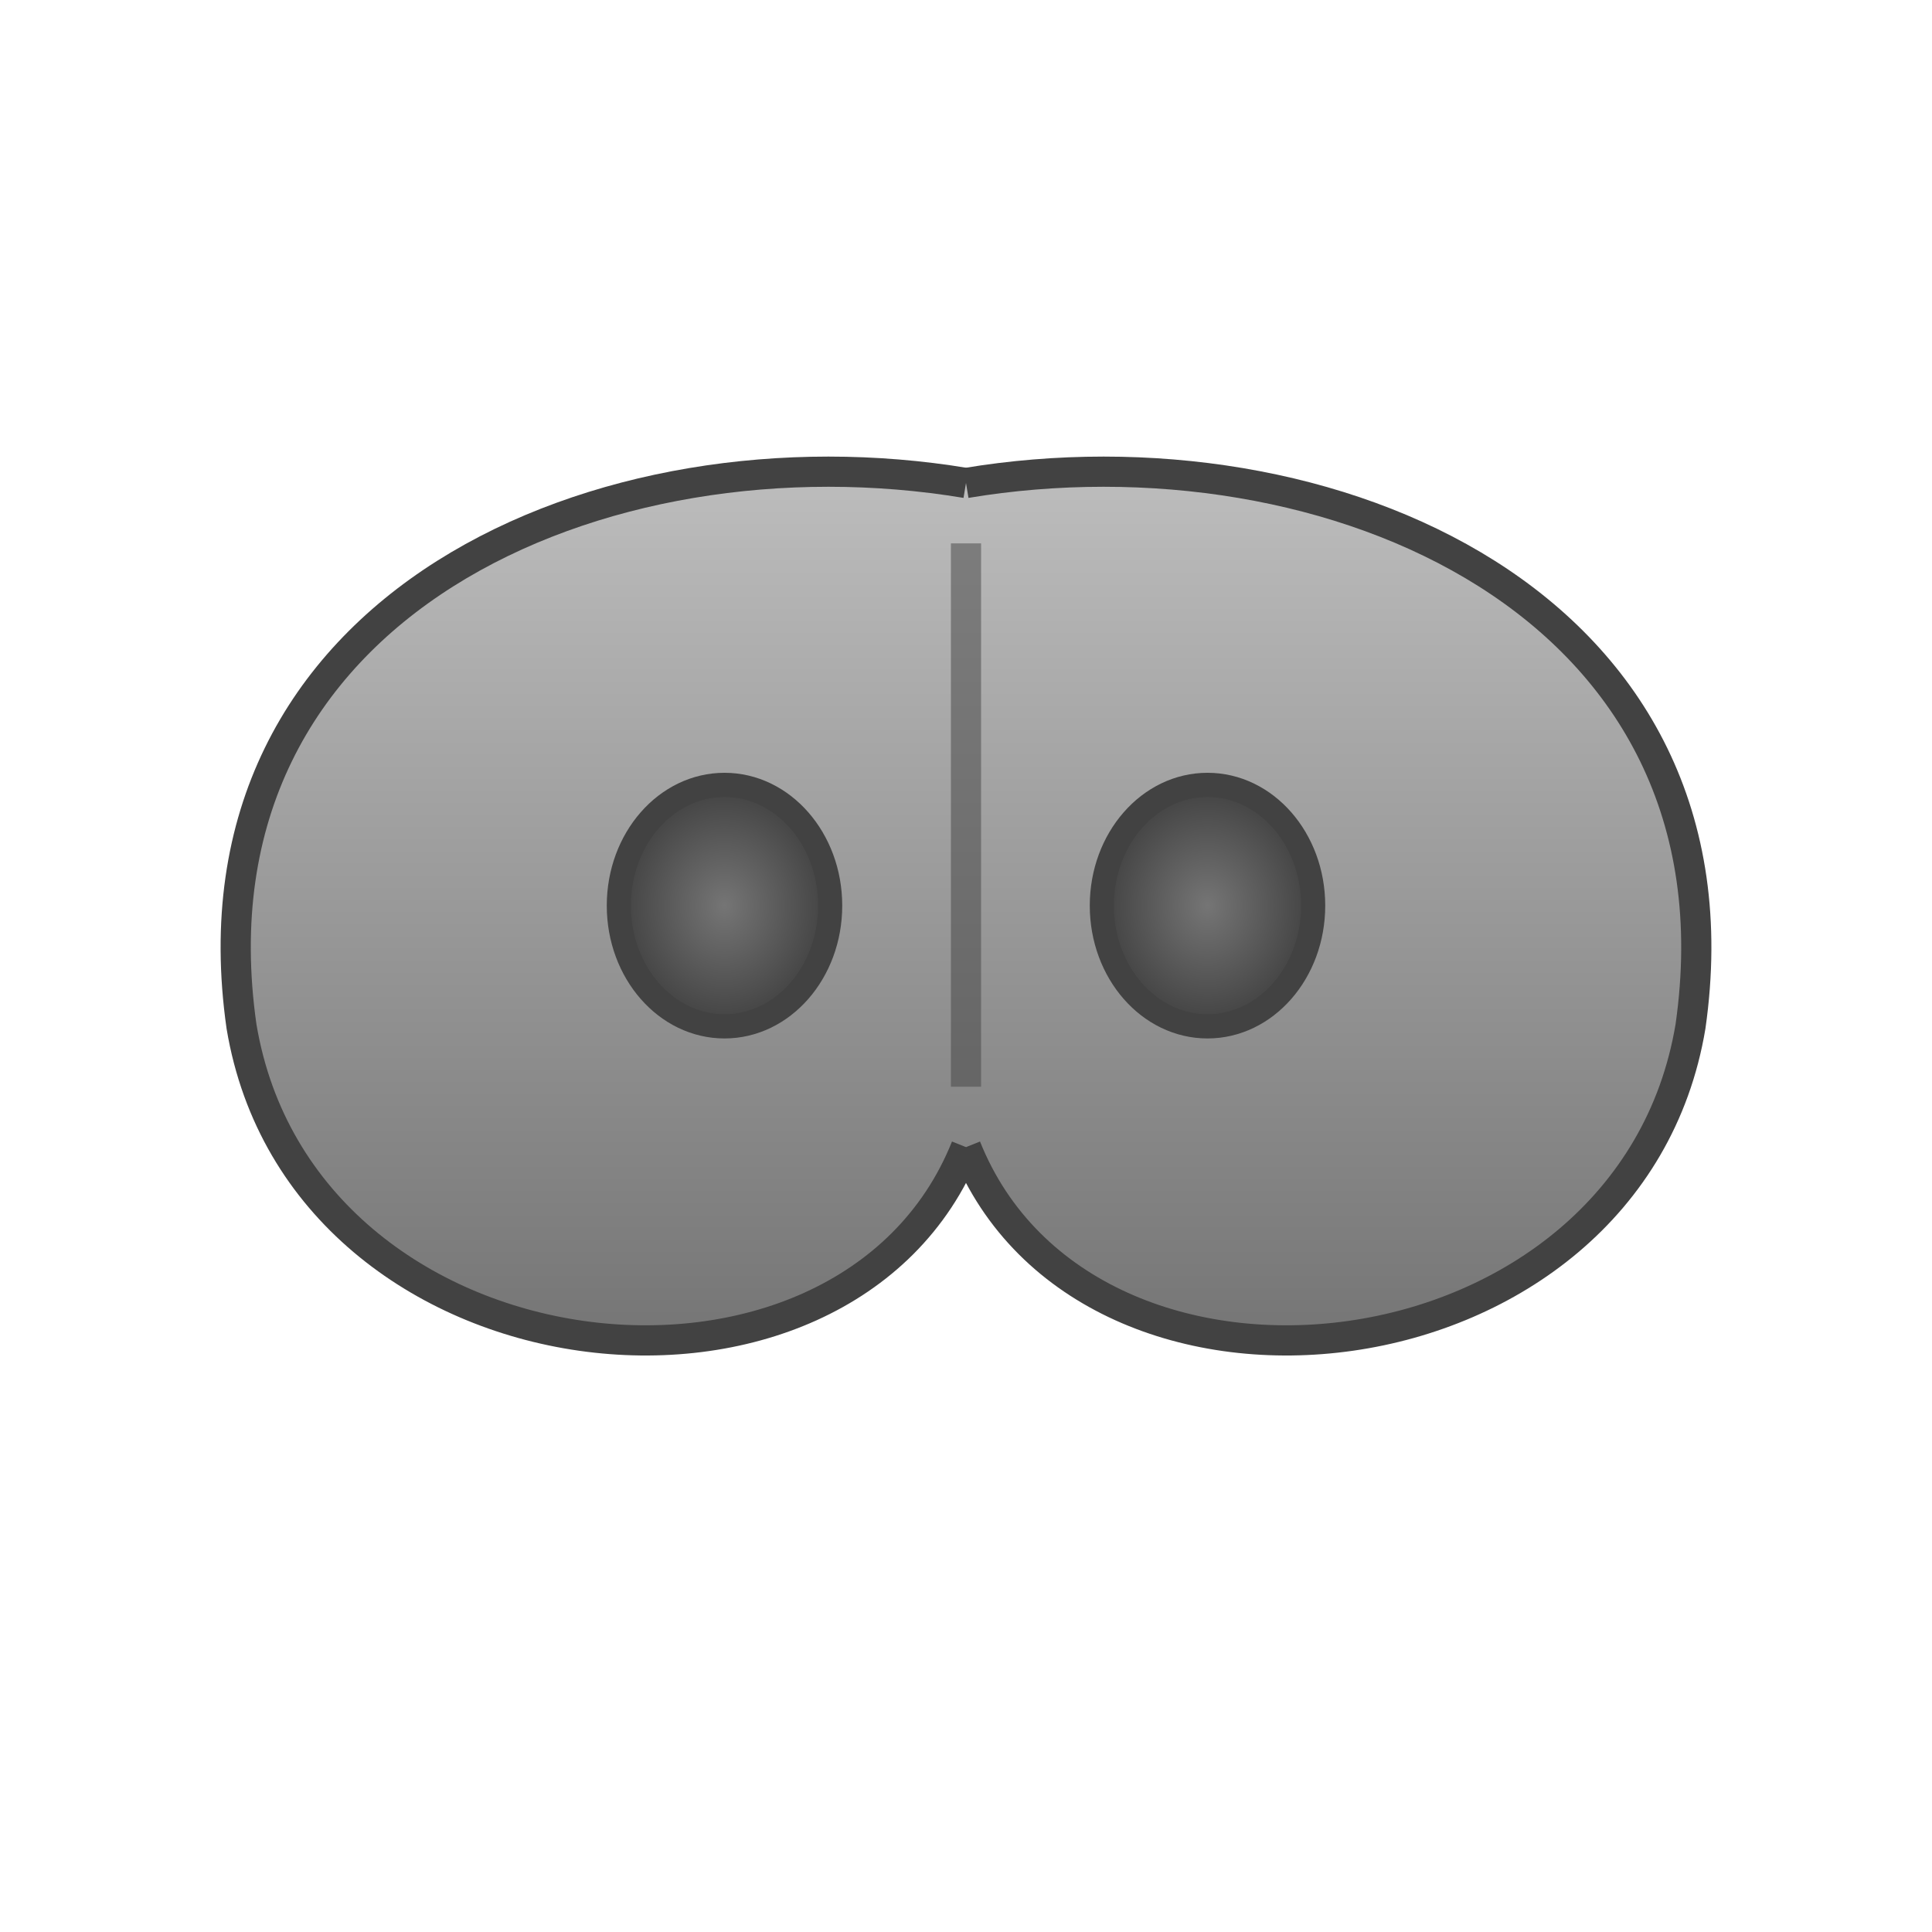
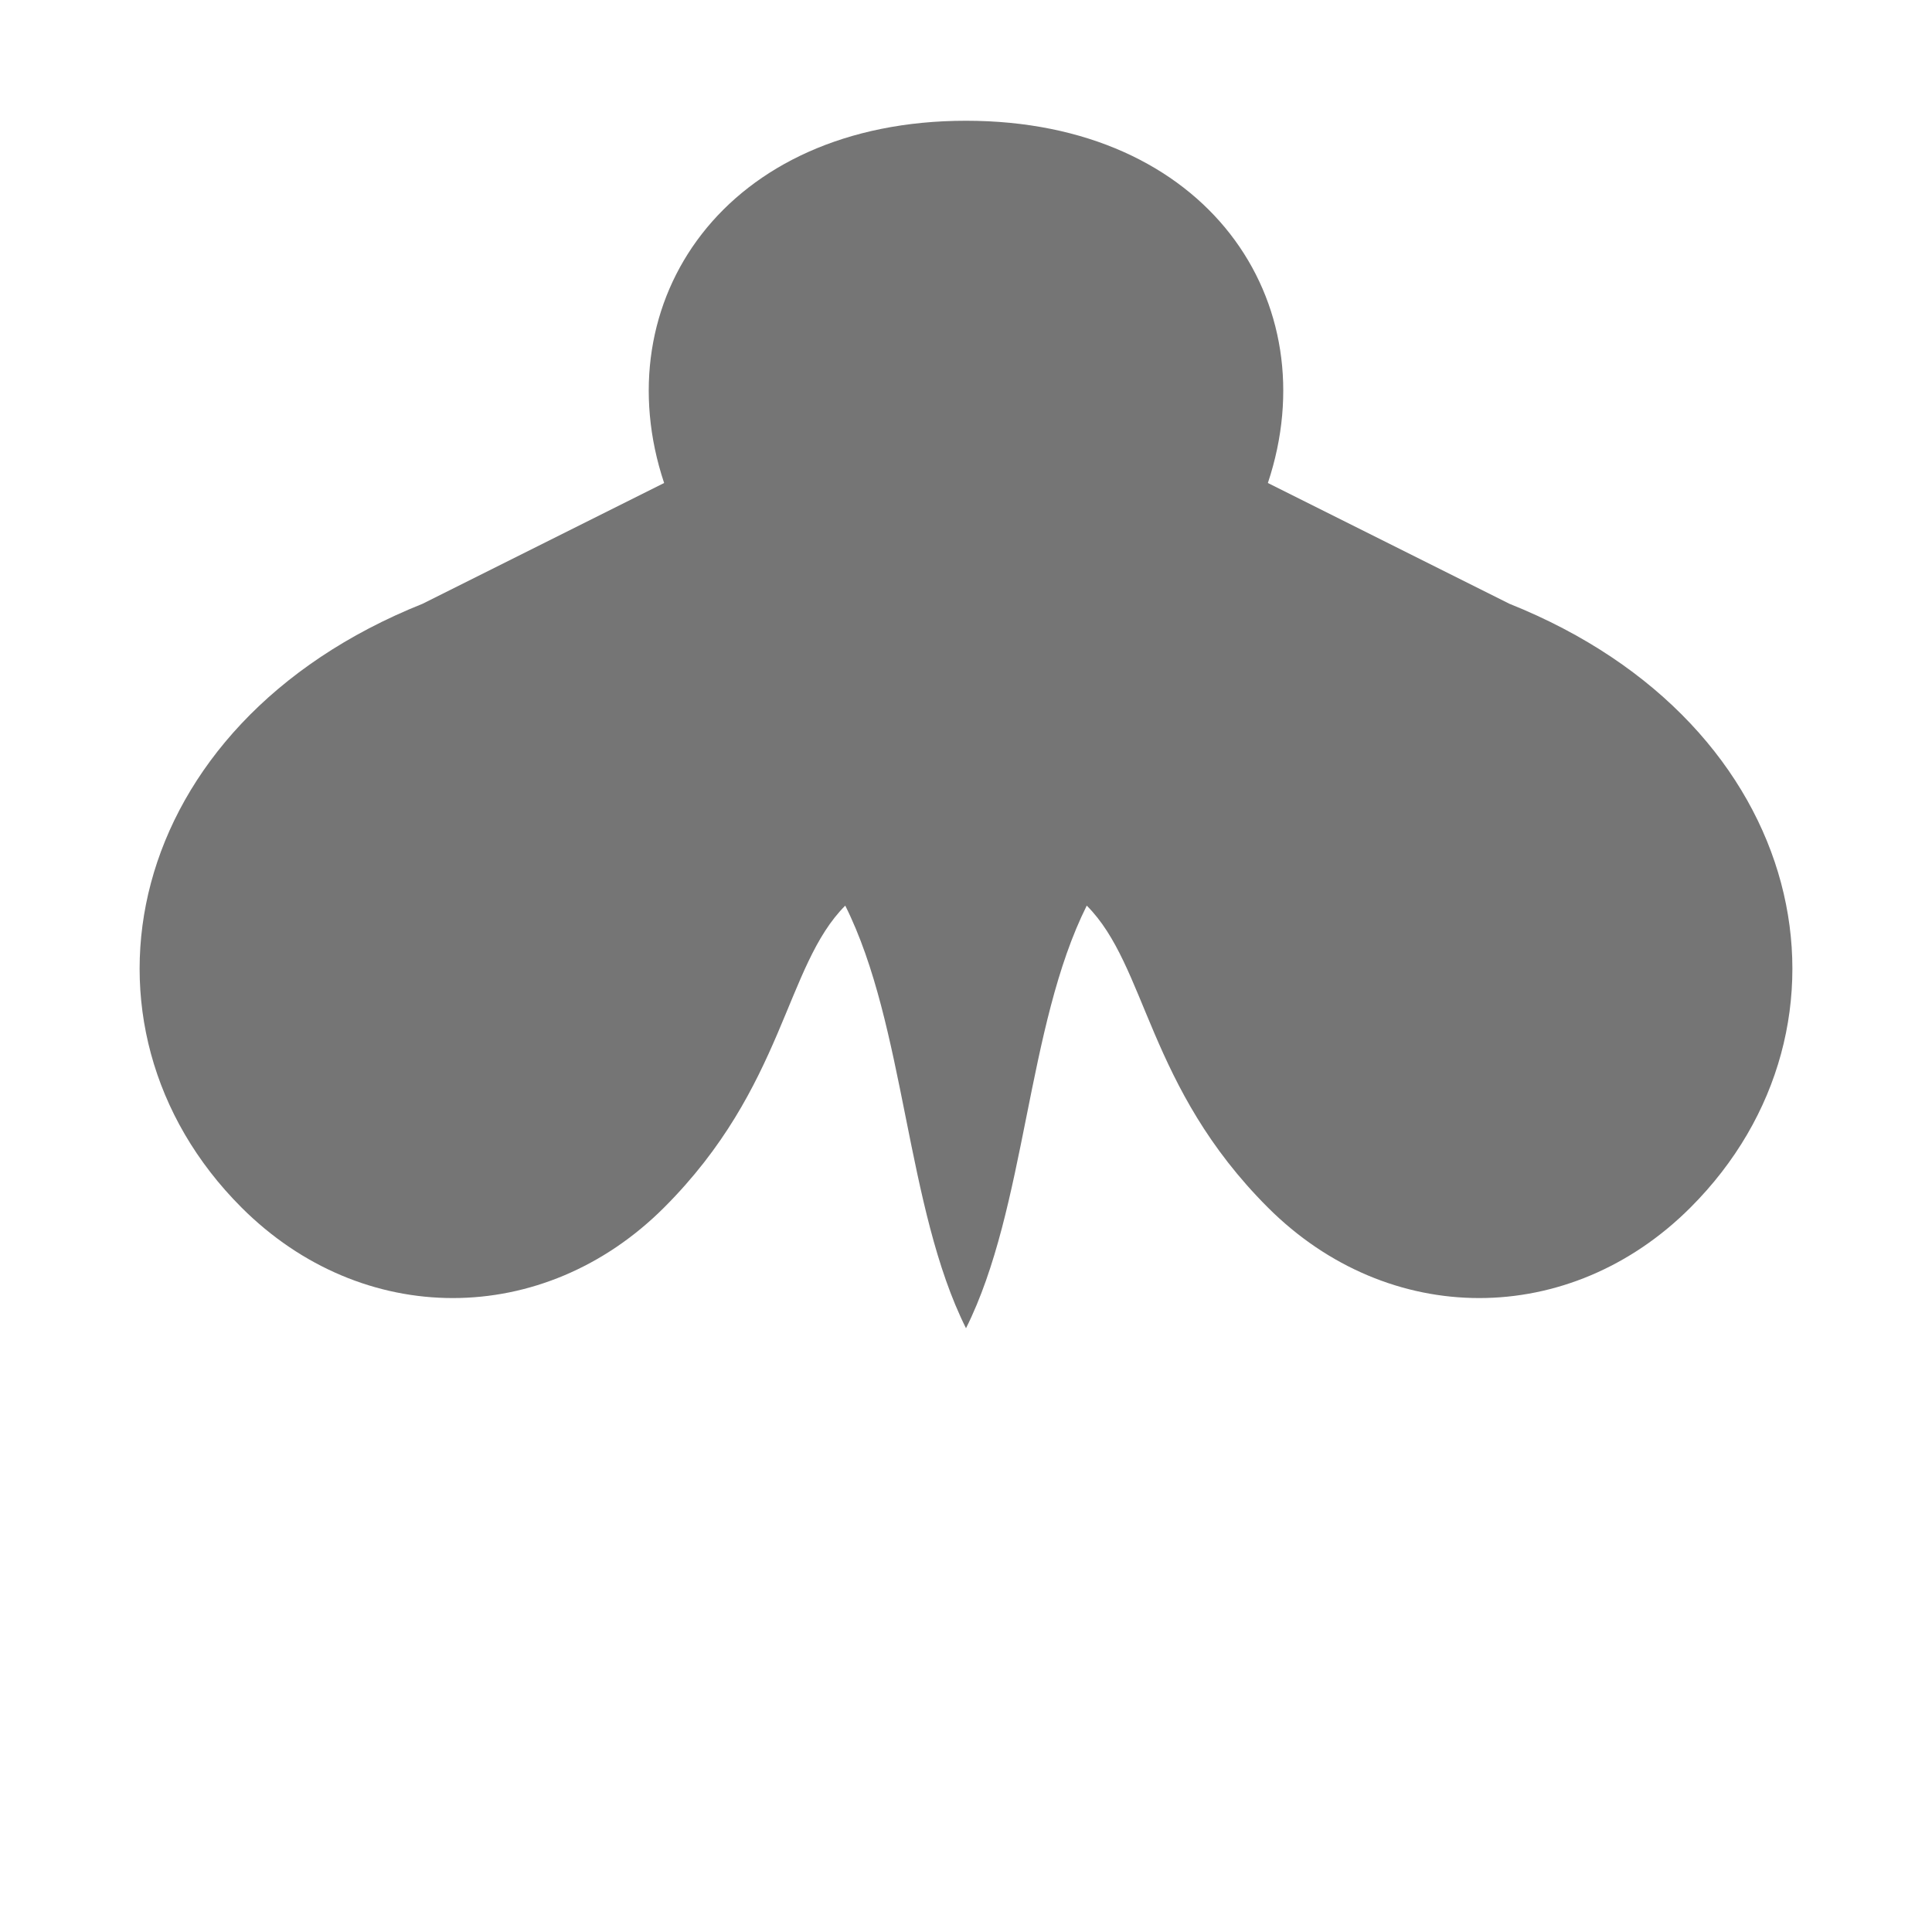
<svg xmlns="http://www.w3.org/2000/svg" viewBox="0 0 64 64" width="64" height="64">
-   <defs>
-     <linearGradient id="g" x1="0" y1="0" x2="0" y2="1">
-       <stop offset="0%" stop-color="#BDBDBD" />
-       <stop offset="100%" stop-color="#757575" />
-     </linearGradient>
-     <radialGradient id="n" cx="50%" cy="50%" r="50%">
-       <stop offset="0%" stop-color="#757575" />
-       <stop offset="100%" stop-color="#424242" />
-     </radialGradient>
-   </defs>
-   <path d="M32 16 C20 14 6 20 8 34 C10 46 28 48 32 38" fill="url(#g)" stroke="#424242" stroke-width="1" />
-   <path d="M32 16 C44 14 58 20 56 34 C54 46 36 48 32 38" fill="url(#g)" stroke="#424242" stroke-width="1" />
-   <path d="M32 18 L32 36" stroke="#424242" stroke-width="1" opacity="0.5" />
-   <ellipse cx="24" cy="30" rx="3.5" ry="4" fill="url(#n)" stroke="#424242" stroke-width="0.8" />
-   <ellipse cx="40" cy="30" rx="3.5" ry="4" fill="url(#n)" stroke="#424242" stroke-width="0.8" />
+   <path d="M32 4 C24 4 20 10 22 16 L14 20 C4 24 2 34 8 40 C12 44 18 44 22 40 C26 36 26 32 28 30 C30 34 30 40 32 44 C34 40 34 34 36 30 C38 32 38 36 42 40 C46 44 52 44 56 40 C62 34 60 24 50 20 L42 16 C44 10 40 4 32 4 Z" fill="#757575" />
</svg>
